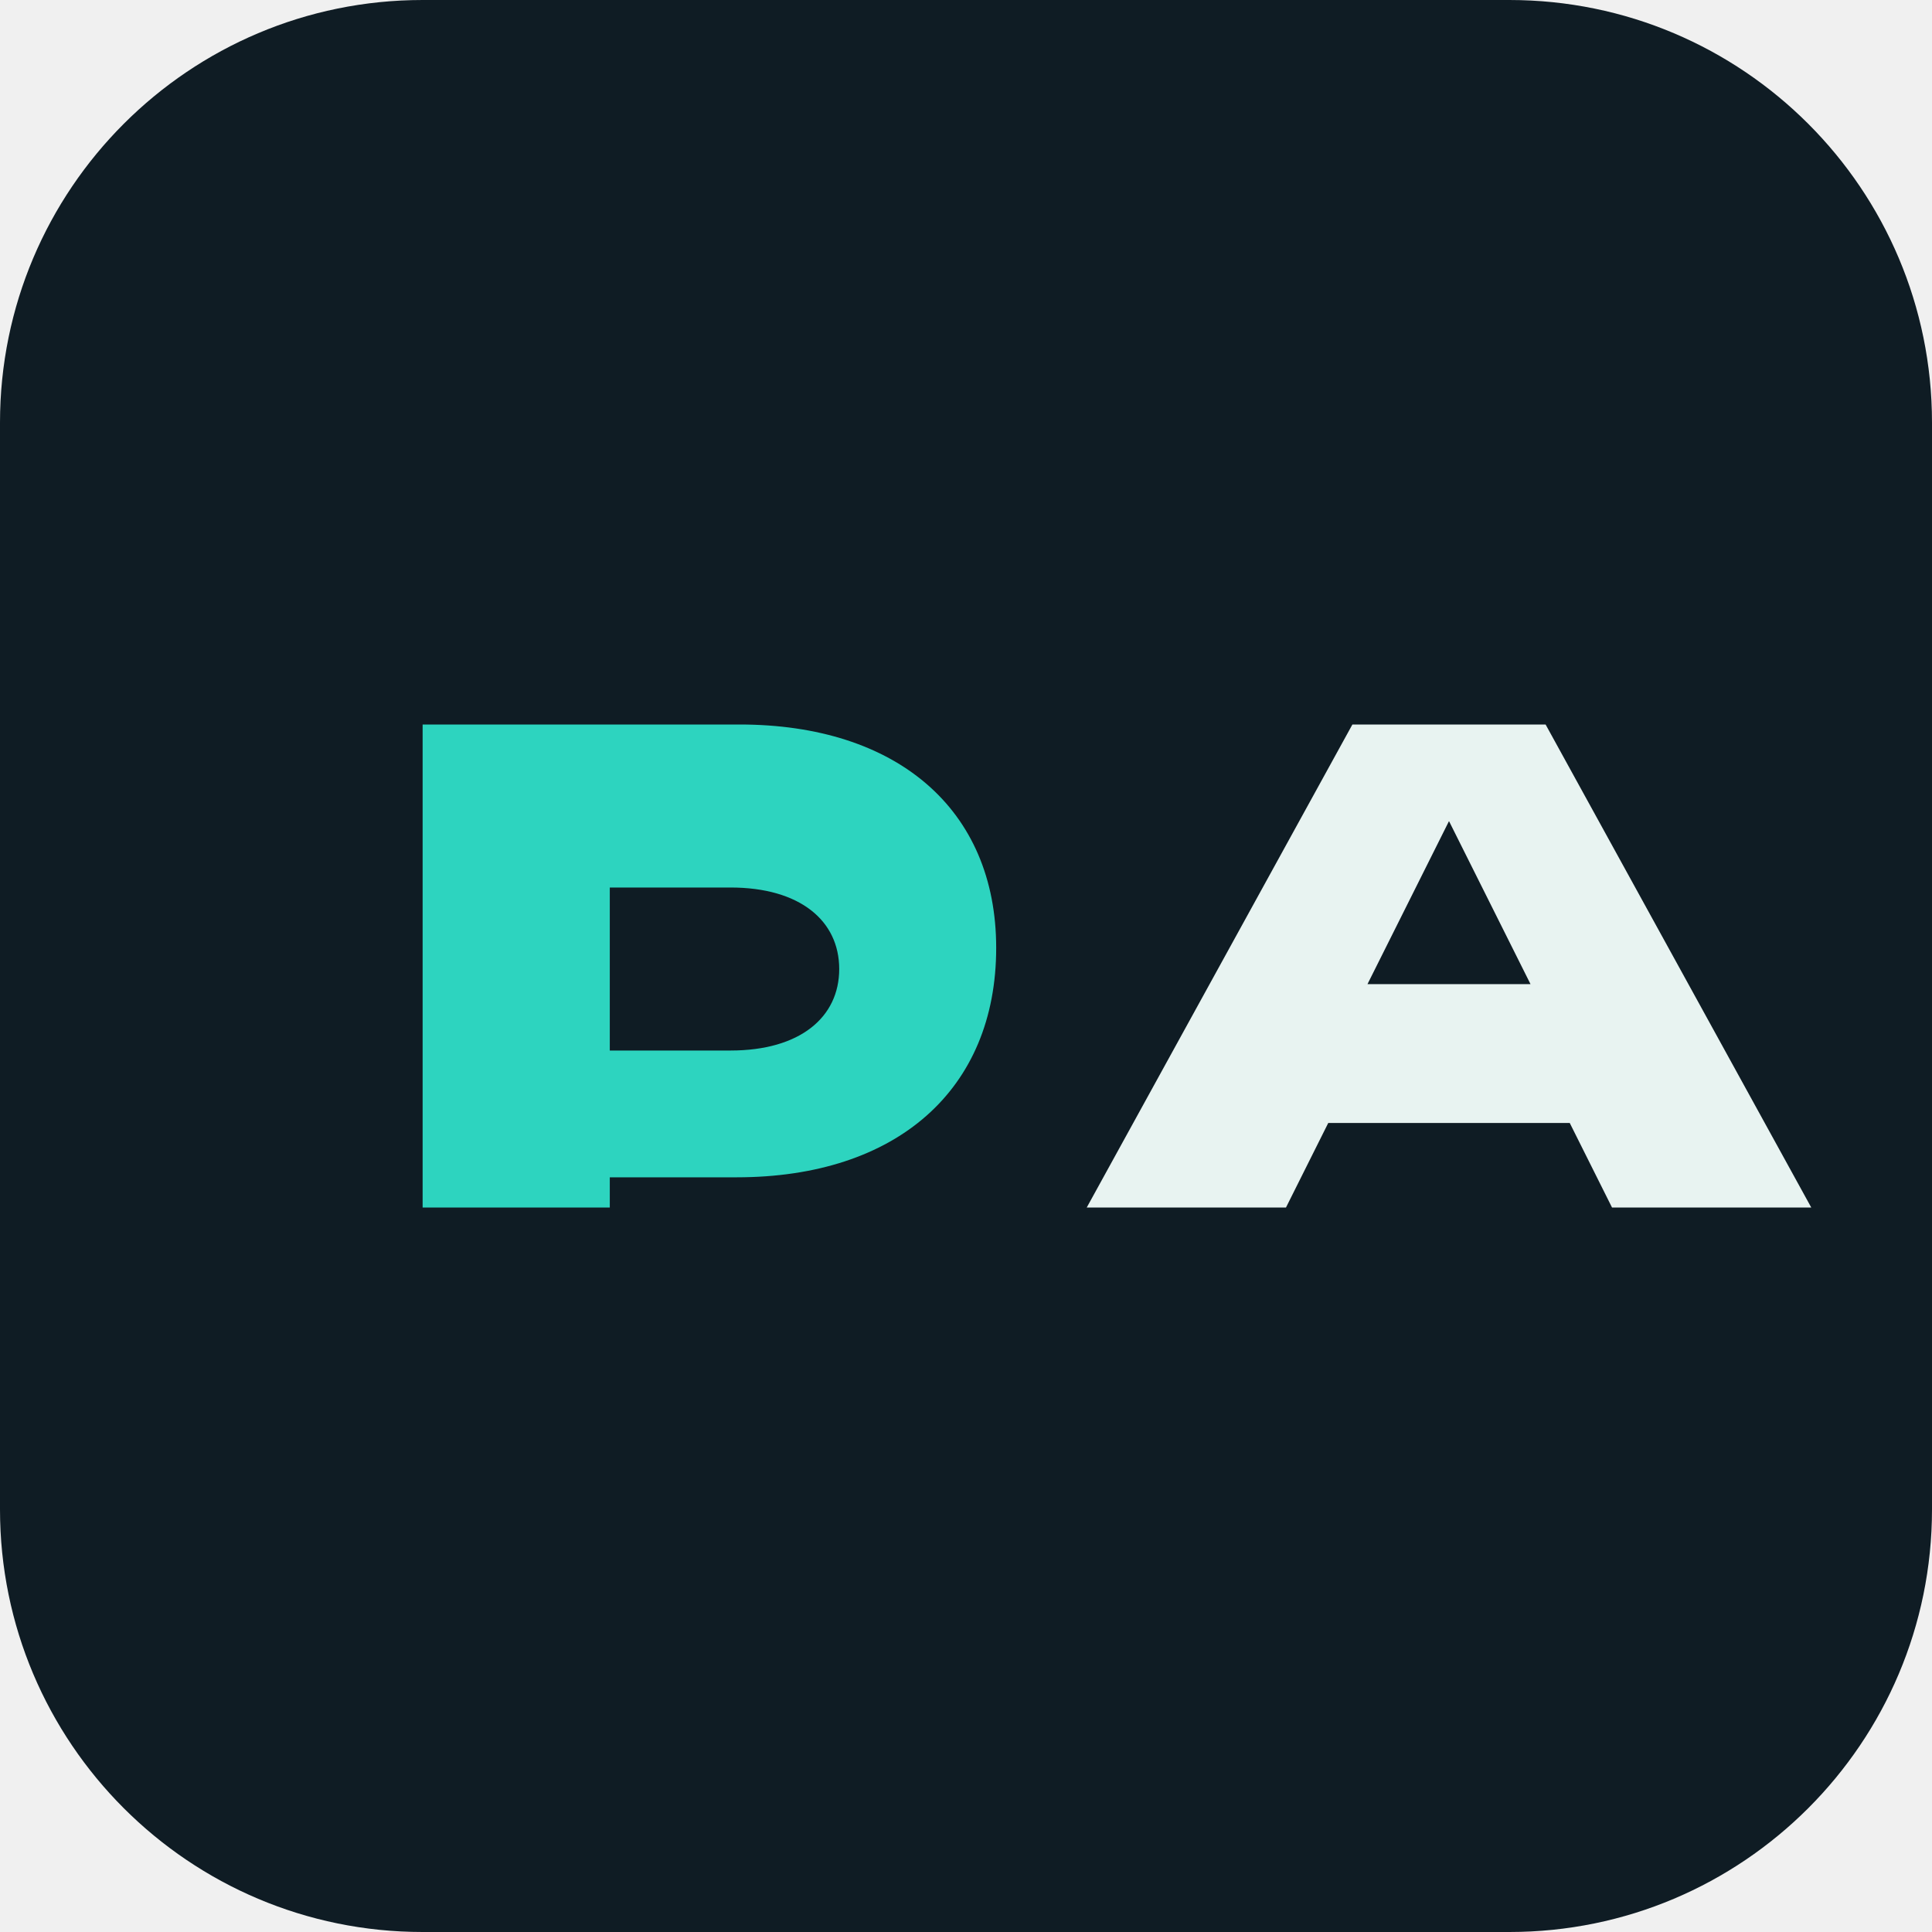
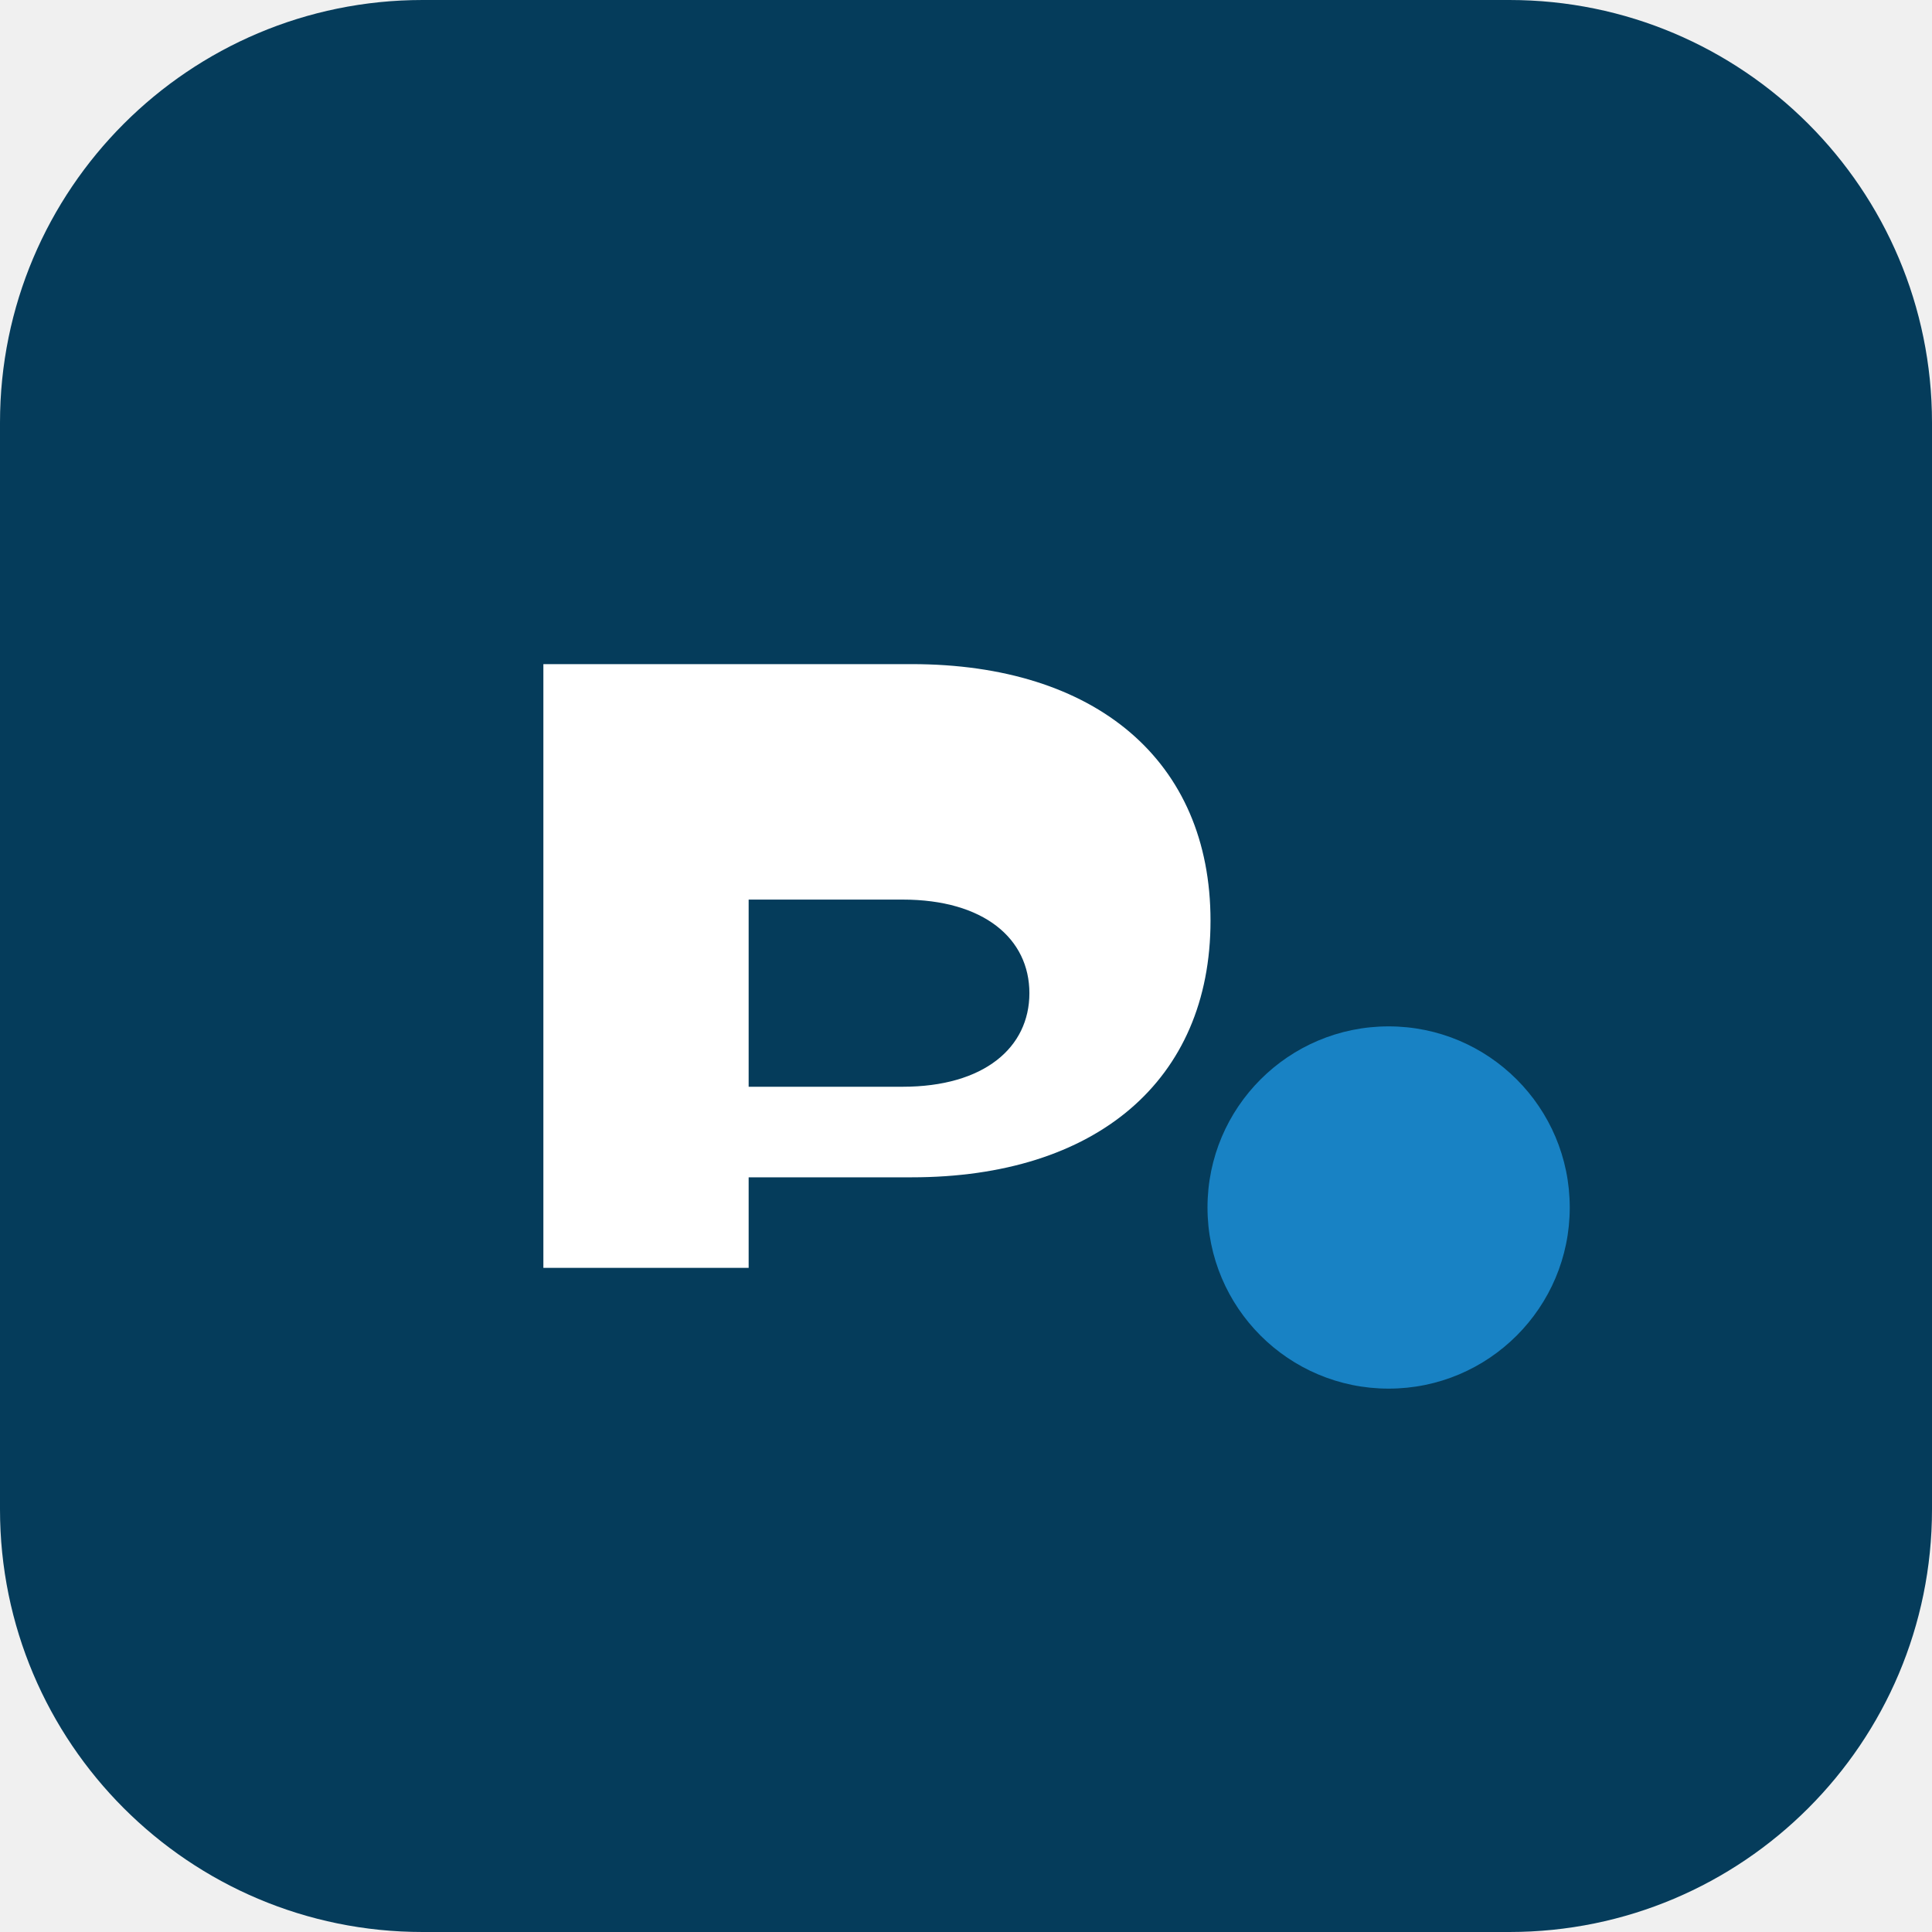
<svg xmlns="http://www.w3.org/2000/svg" viewBox="0 0 64 64" fill="none">
-   <rect width="64" height="64" rx="14" fill="#0F1C24" />
-   <path d="M14 40V24h10.5c5.2 0 8.5 2.8 8.5 7.4 0 4.7-3.3 7.6-8.6 7.6H20.2V40H14zm6.2-10.6v5.4h4c2.3 0 3.6-1.1 3.6-2.7s-1.3-2.7-3.6-2.7h-4z" fill="#2DD4BF" />
-   <path d="M36 40l8.8-16h6.4L60 40h-6.6l-1.4-2.8H44l-1.4 2.8H36zm9.3-7.4h5.4l-2.7-5.4-2.7 5.4z" fill="#E8F3F1" />
+   <rect width="64" height="64" rx="14" fill="#053c5b" />
+   <path d="M18 42V22h12.2c6.1 0 9.9 3.2 9.9 8.5S36.3 39 30.2 39H24.8v3H18zm6.8-12.2v6.2h5.1c2.7 0 4.2-1.3 4.2-3.1s-1.5-3.1-4.2-3.1h-5.1z" fill="#ffffff" />
+   <circle cx="46" cy="40" r="6" fill="#1882C4" />
</svg>
